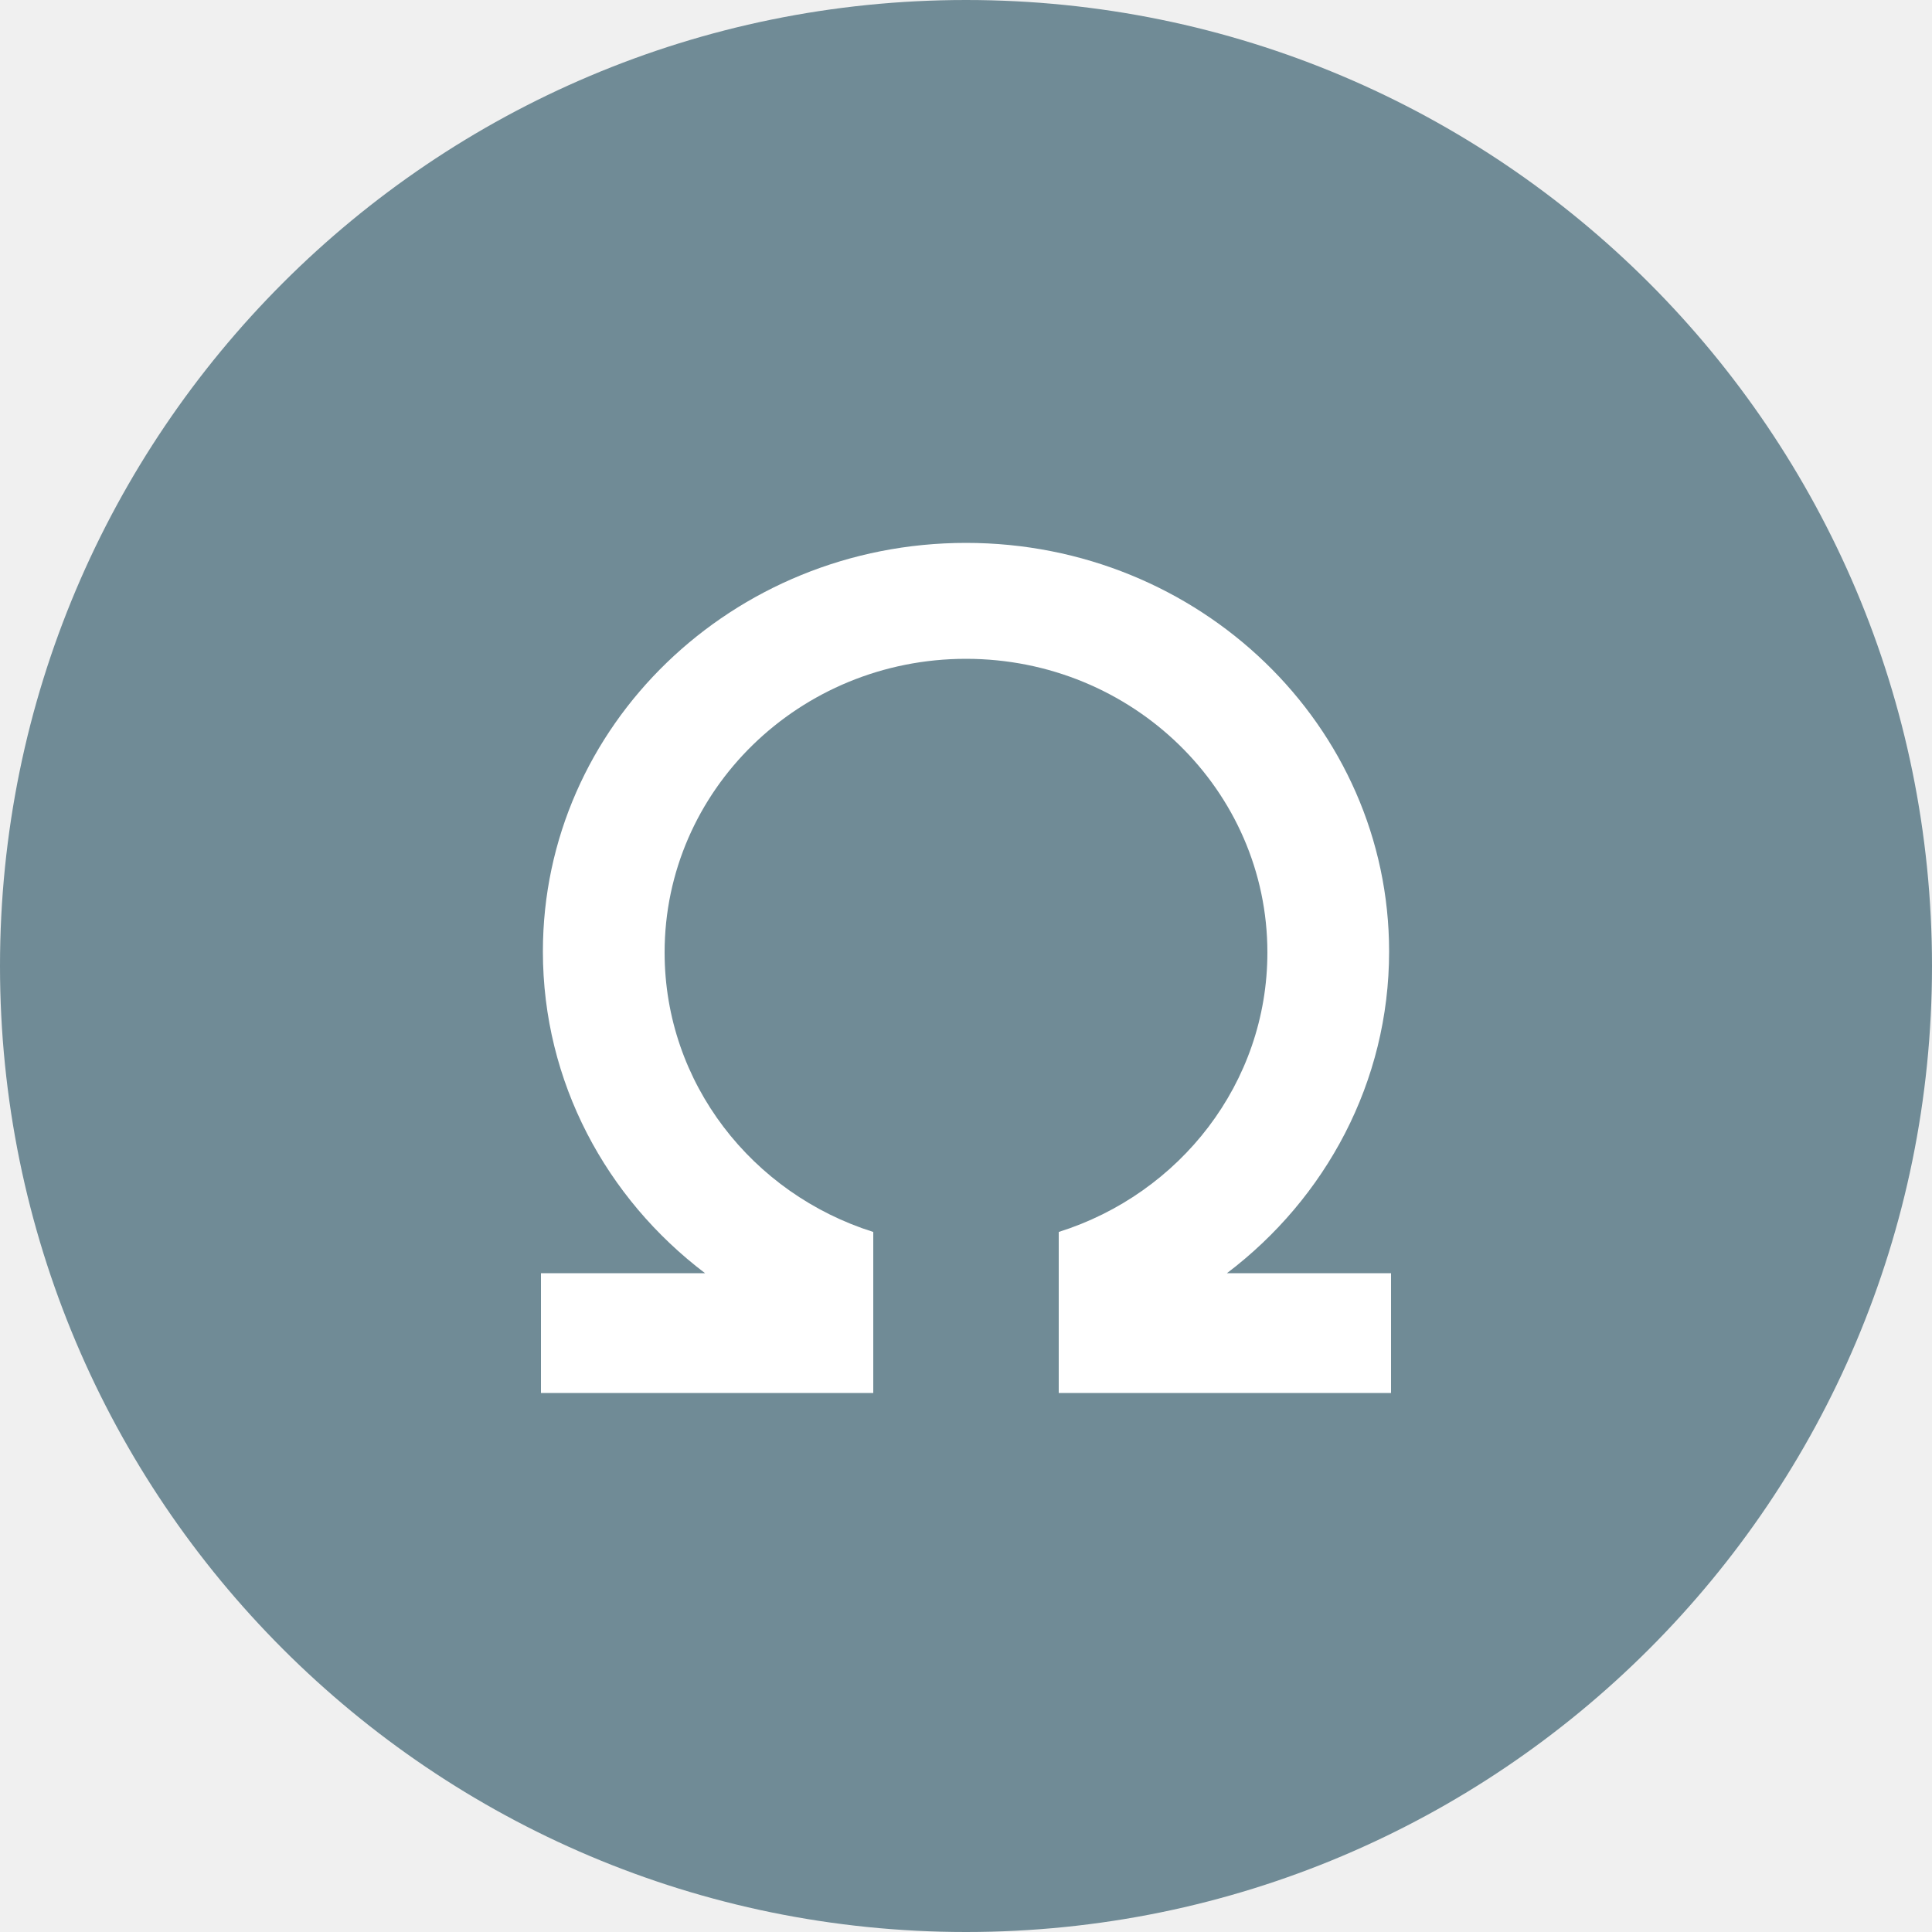
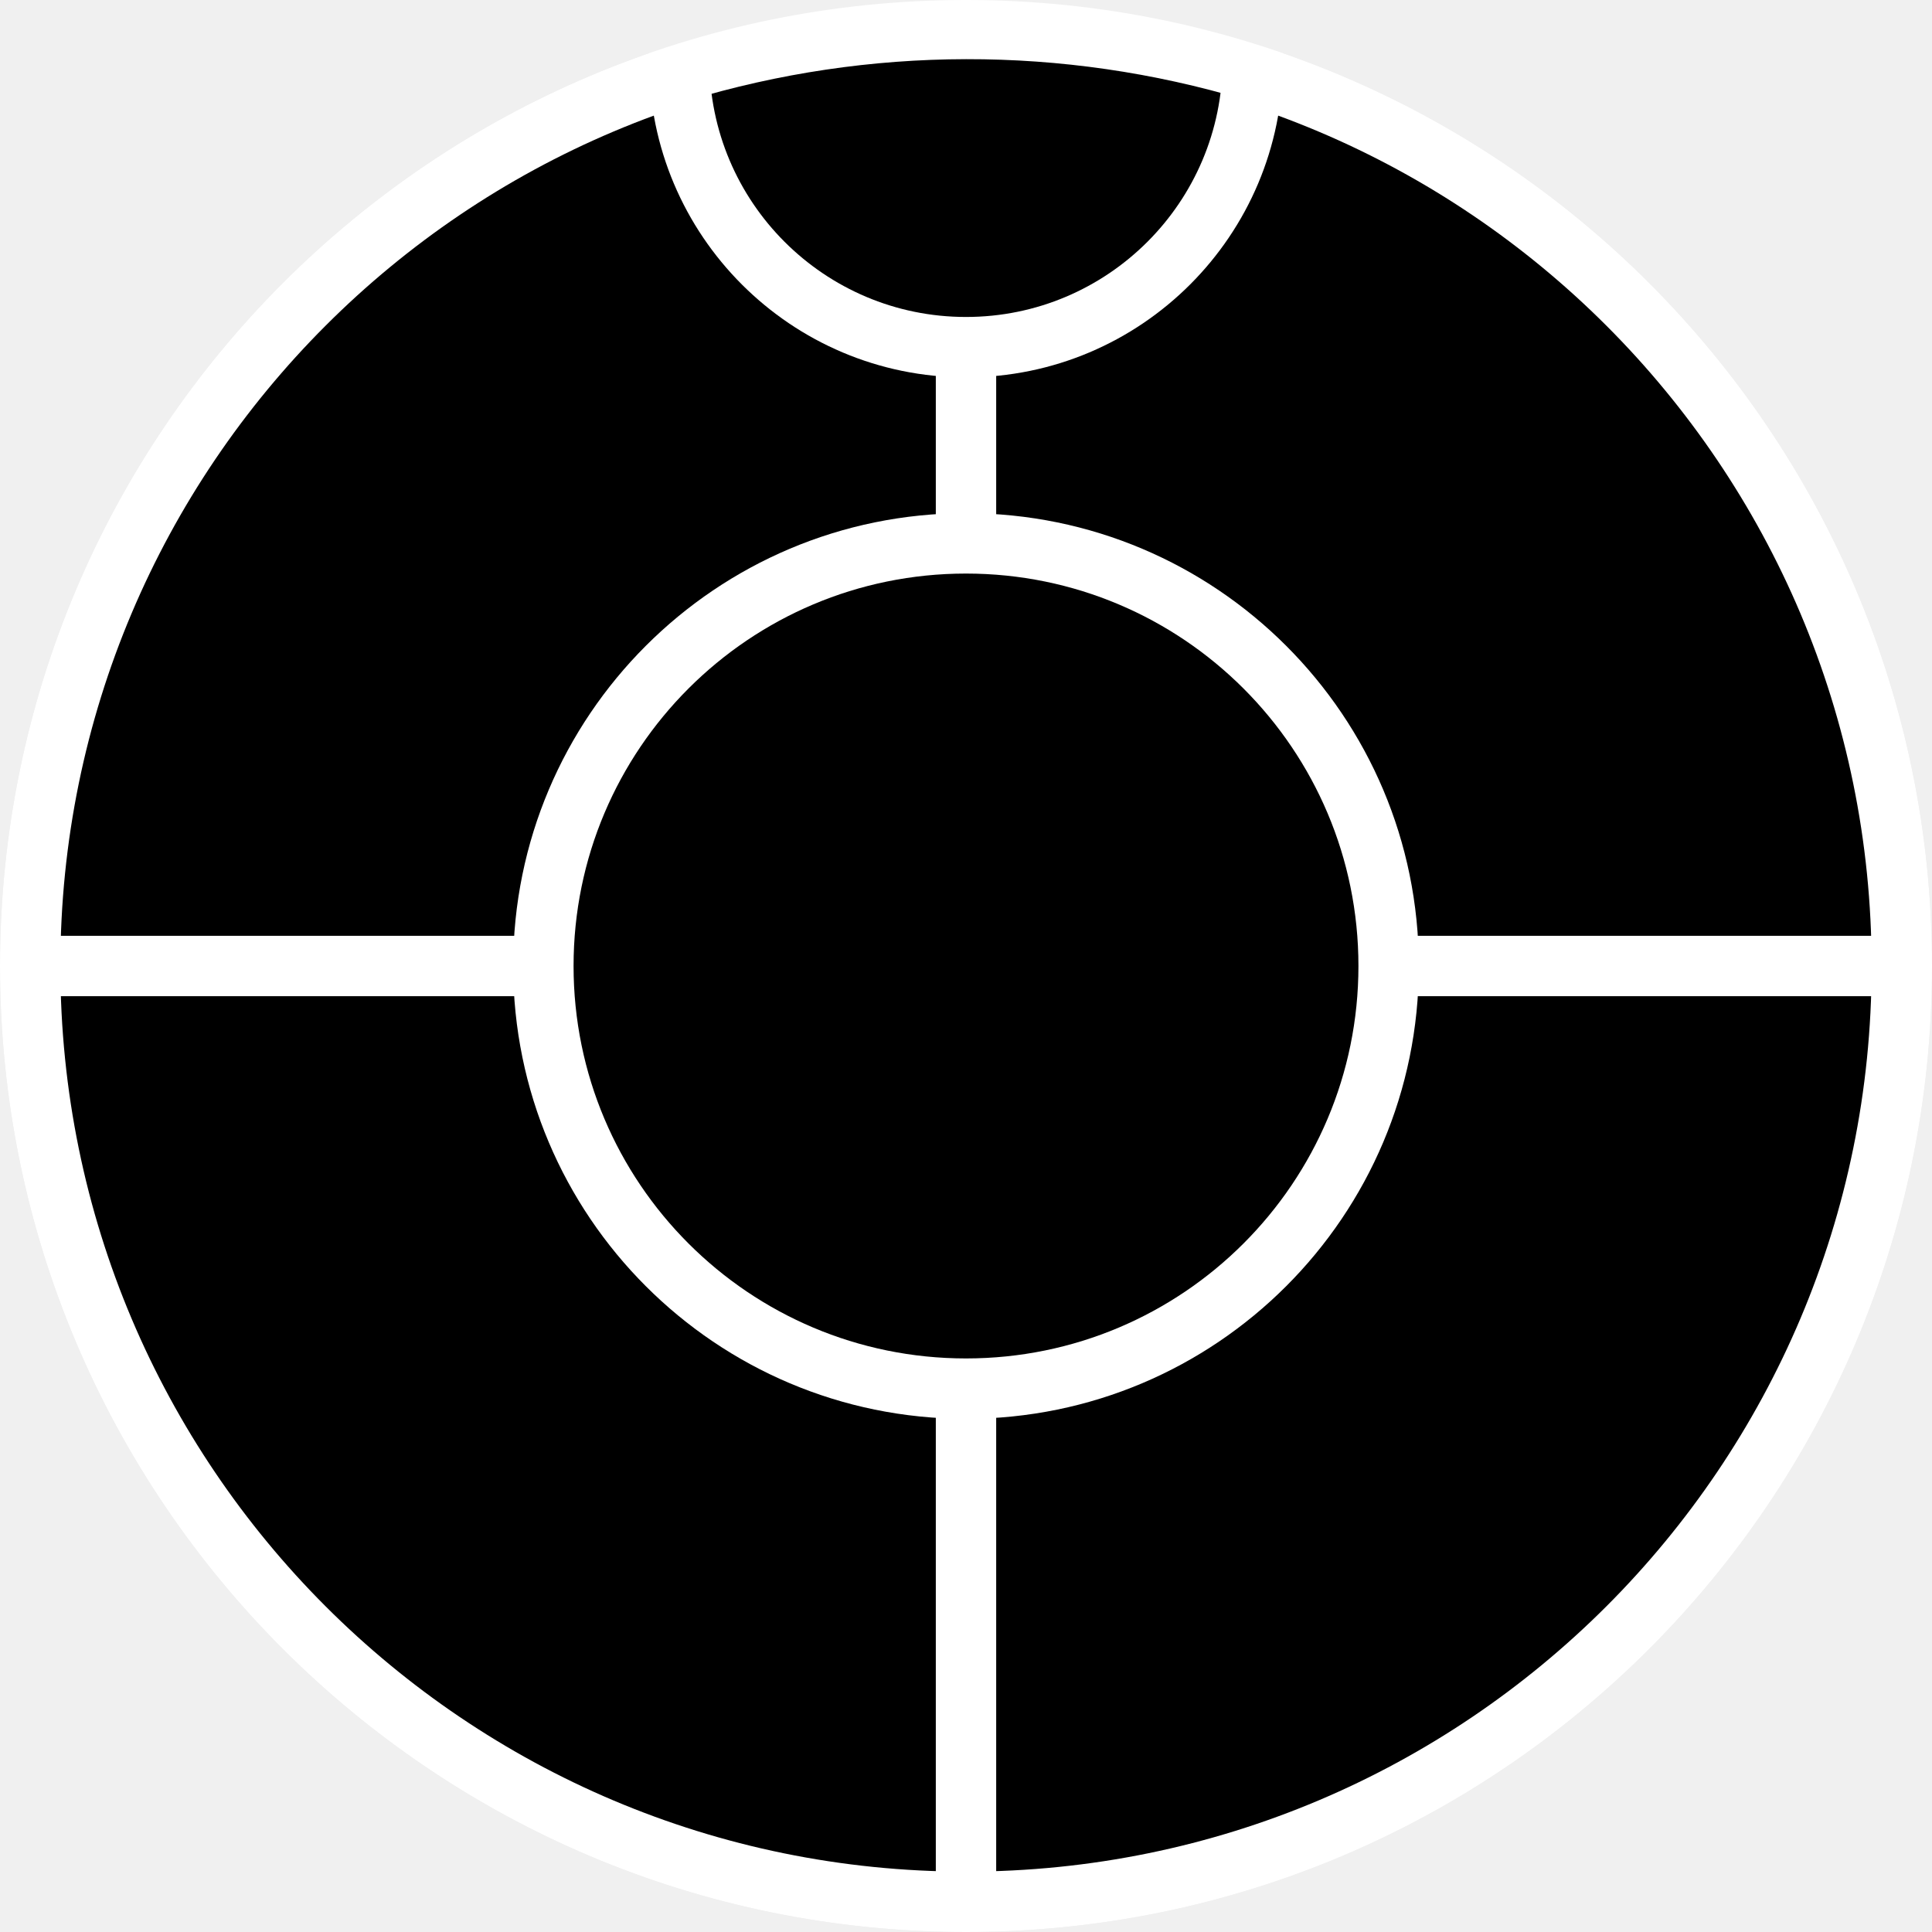
<svg xmlns="http://www.w3.org/2000/svg" width="32" height="32" viewBox="0 0 32 32" fill="none">
-   <path d="M0 16C0 7.163 7.163 0 16 0C24.837 0 32 7.163 32 16C32 24.837 24.837 32 16 32C7.163 32 0 24.837 0 16Z" fill="#708B96" />
-   <path fill-rule="evenodd" clip-rule="evenodd" d="M17.536 23.04L17.536 23.072H23.04V21.088H20.322C21.957 19.849 23.008 17.923 23.008 15.76C23.008 12.022 19.87 8.992 16 8.992C12.13 8.992 8.992 12.022 8.992 15.76C8.992 17.923 10.043 19.849 11.678 21.088H8.96V23.072H14.464V23.04V22.365V20.405C12.459 19.774 11.008 17.94 11.008 15.776C11.008 13.09 13.243 10.912 16 10.912C18.757 10.912 20.992 13.09 20.992 15.776C20.992 17.94 19.541 19.774 17.536 20.405V23.04Z" fill="white" />
+   <mask id="mask0_6:150" style="mask-type:alpha" maskUnits="userSpaceOnUse" x="0" y="0" width="32" height="32">
+     <path d="M32 16C32 24.837 24.837 32 16 32C7.163 32 0 24.837 0 16C0 7.163 7.163 0 16 0C24.837 0 32 7.163 32 16Z" fill="white" />
+   </mask>
+   <g mask="url(#mask0_6:150)">
+     <path d="M32 16C32 24.837 24.837 32 16 32C7.163 32 0 24.837 0 16C0 7.163 7.163 0 16 0C24.837 0 32 7.163 32 16Z" fill="white" />
+     <path d="M31 16C31 24.284 24.284 31 16 31C7.716 31 1 24.284 1 16C1 7.716 7.716 1 16 1C24.284 1 31 7.716 31 16Z" fill="black" />
+     <path d="M23.5 16C23.5 20.142 20.142 23.5 16 23.5C11.858 23.5 8.5 20.142 8.5 16C8.5 11.858 11.858 8.5 16 8.5C20.142 8.5 23.5 11.858 23.5 16Z" fill="white" />
+     <path d="M22.5 16C22.5 19.59 19.59 22.5 16 22.5C12.41 22.5 9.5 19.59 9.5 16C9.5 12.41 12.41 9.5 16 9.5C19.59 9.5 22.5 12.41 22.5 16Z" fill="black" />
+     <path d="M21.25 1C21.25 3.899 18.899 6.25 16 6.25C13.101 6.25 10.75 3.899 10.75 1C10.75 -1.899 13.101 -4.25 16 -4.25C18.899 -4.25 21.25 -1.899 21.25 1Z" fill="white" />
+     <path d="M20.25 1C20.25 3.347 18.347 5.25 16 5.25C13.653 5.25 11.75 3.347 11.75 1C11.75 -1.347 13.653 -3.25 16 -3.25C18.347 -3.25 20.25 -1.347 20.25 1Z" fill="black" />
+     <path d="M0.5 15.5H9V16.5H0.5V15.5Z" fill="white" />
+     <path d="M16.5 23L16.5 31.5L15.5 31.5L15.5 23L16.5 23Z" fill="white" />
+     <path d="M16.5 5.875L16.5 8.875L15.5 8.875L15.5 5.875L16.5 5.875Z" fill="white" />
+     <path d="M23 15.5H31.5V16.5H23V15.5Z" fill="white" />
+     <path fill-rule="evenodd" clip-rule="evenodd" d="M20.612 1.65C17.604 0.751 14.399 0.757 11.395 1.666L11.105 0.709C14.297 -0.257 17.703 -0.263 20.898 0.691L20.955 0.709L20.669 1.667L20.612 1.65Z" fill="white" />
+   </g>
</svg>
